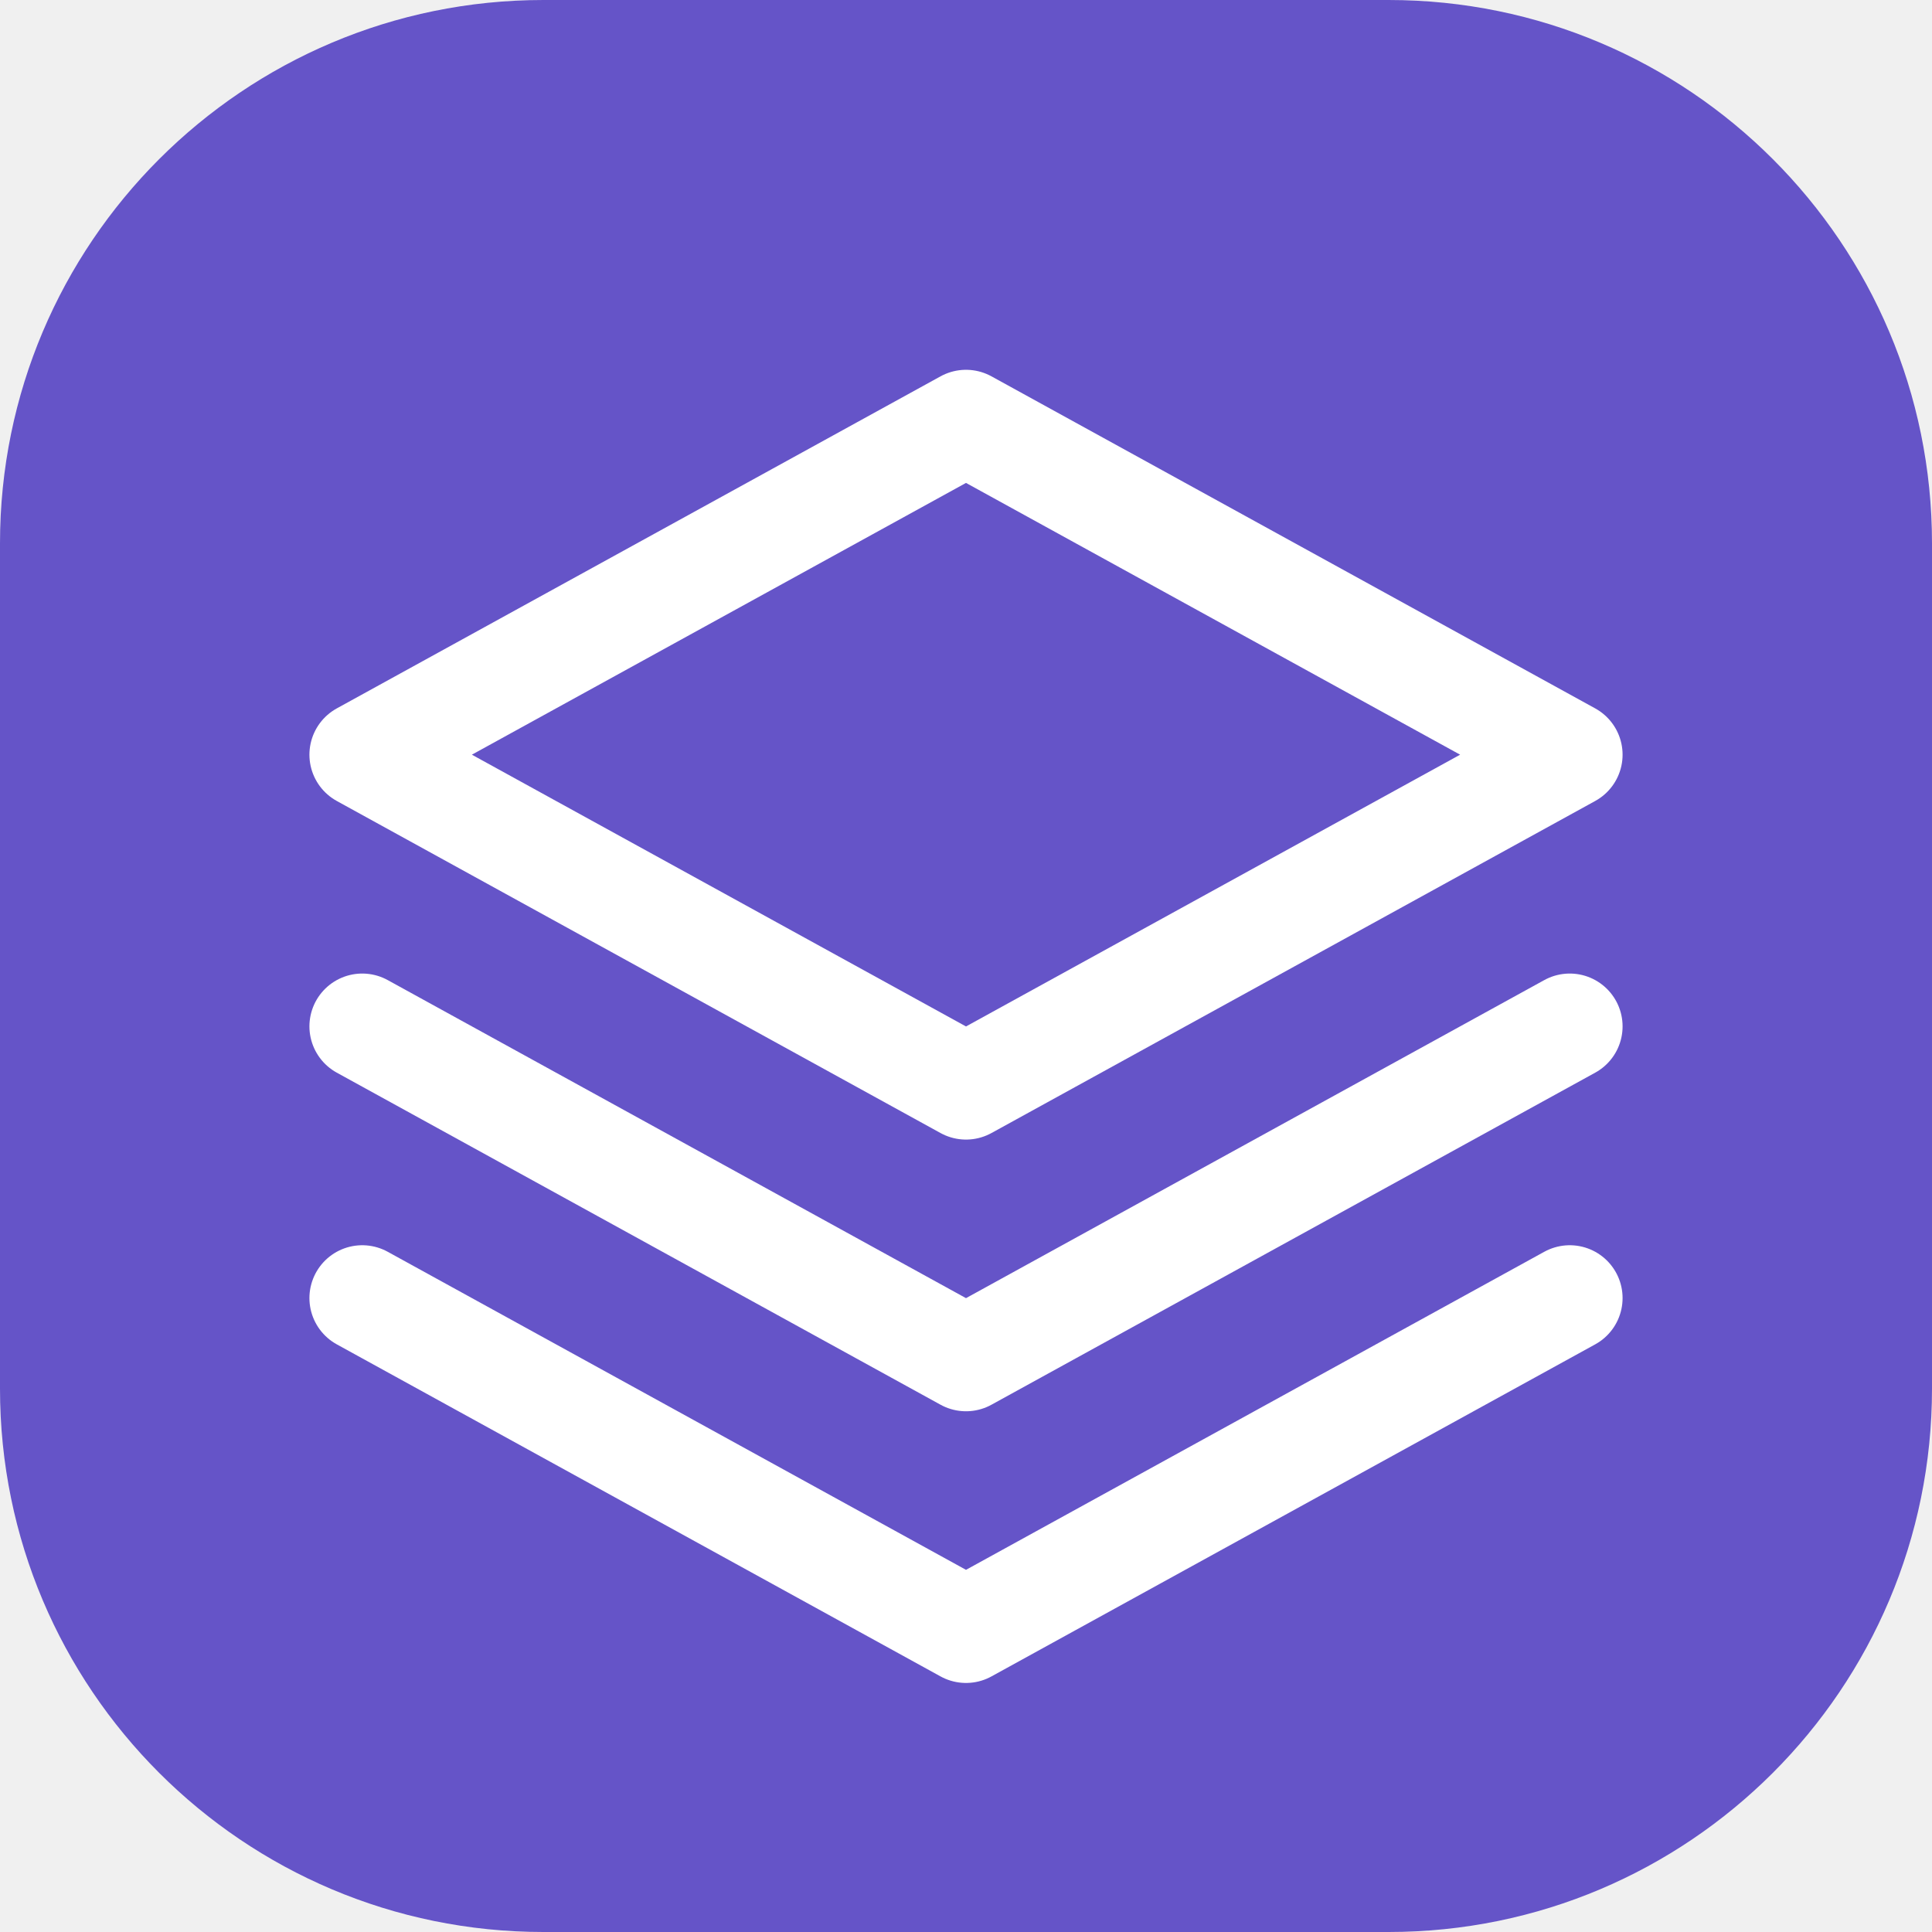
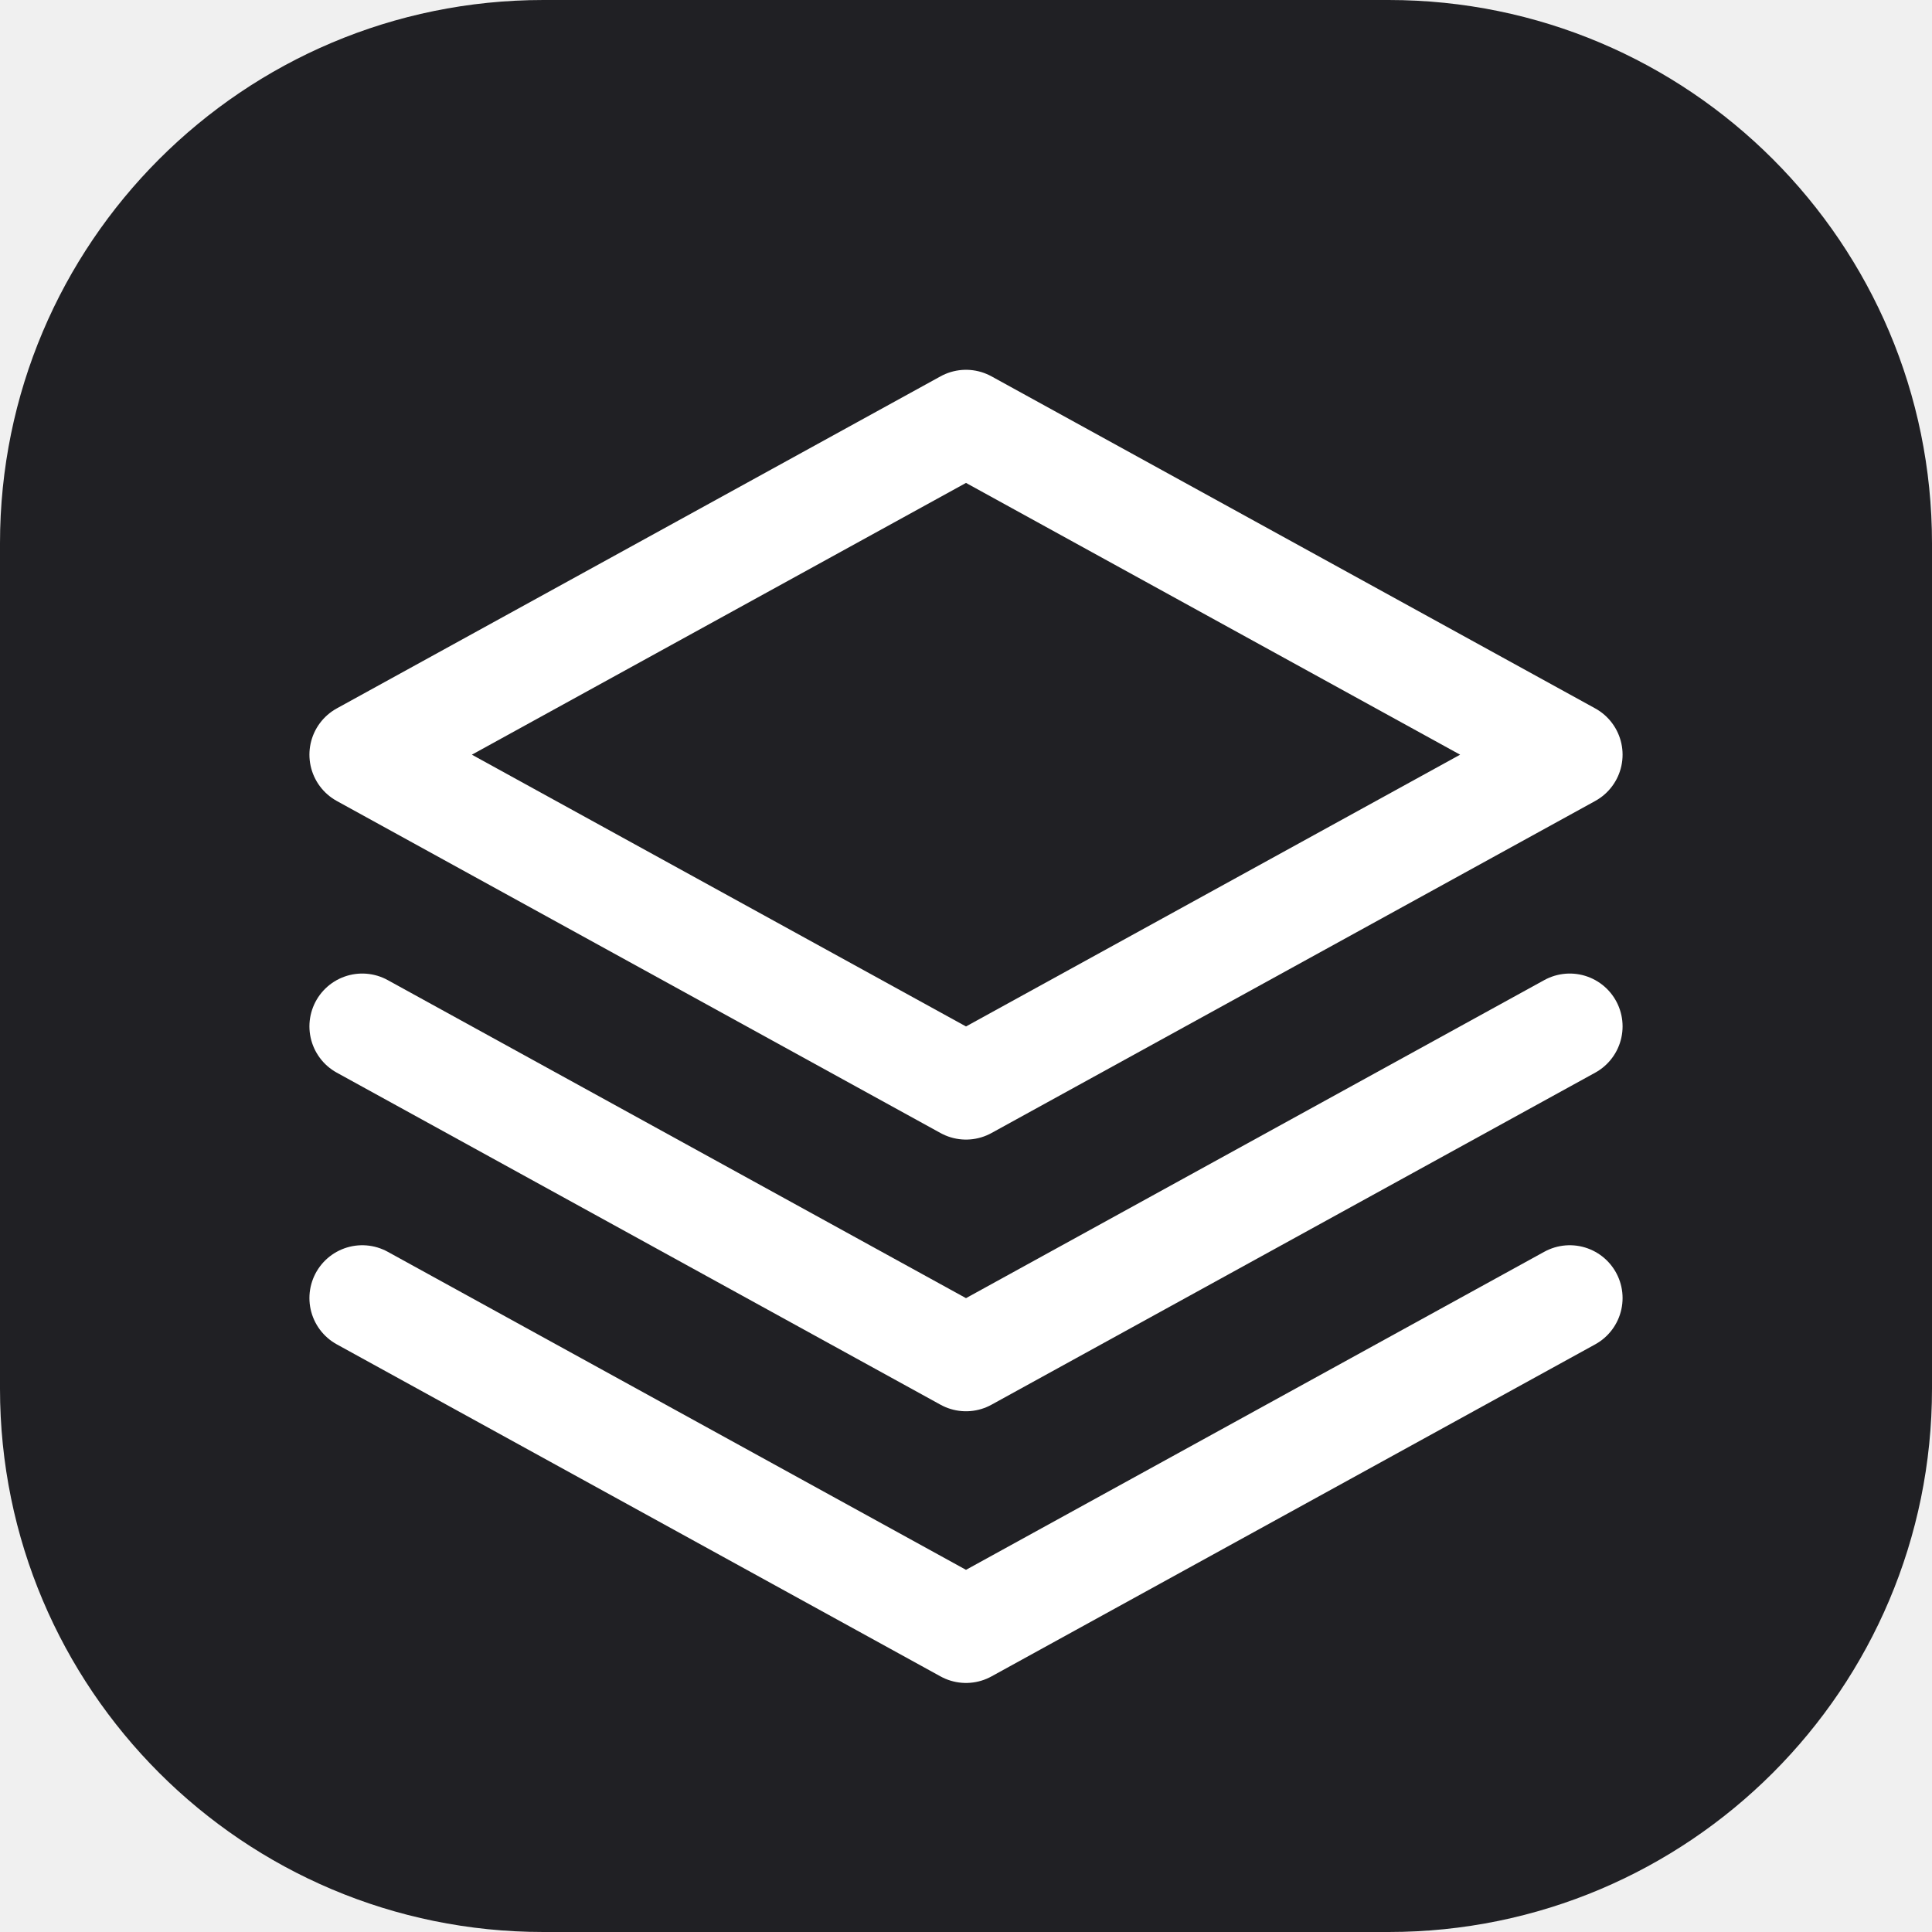
<svg xmlns="http://www.w3.org/2000/svg" viewBox="0 0 64 64">
-   <rect width="64" height="64" rx="18" fill="#6554c8" />
+   <rect width="64" height="64" rx="18" fill="#202024" />
  <g fill="none" stroke="#fff" stroke-width="3.5" stroke-linecap="round" stroke-linejoin="round">
    <path d="m12 25 20-11 20 11-20 11-20-11Z" />
    <path d="m12 34 20 11 20-11M12 43l20 11 20-11" />
  </g>
</svg>
